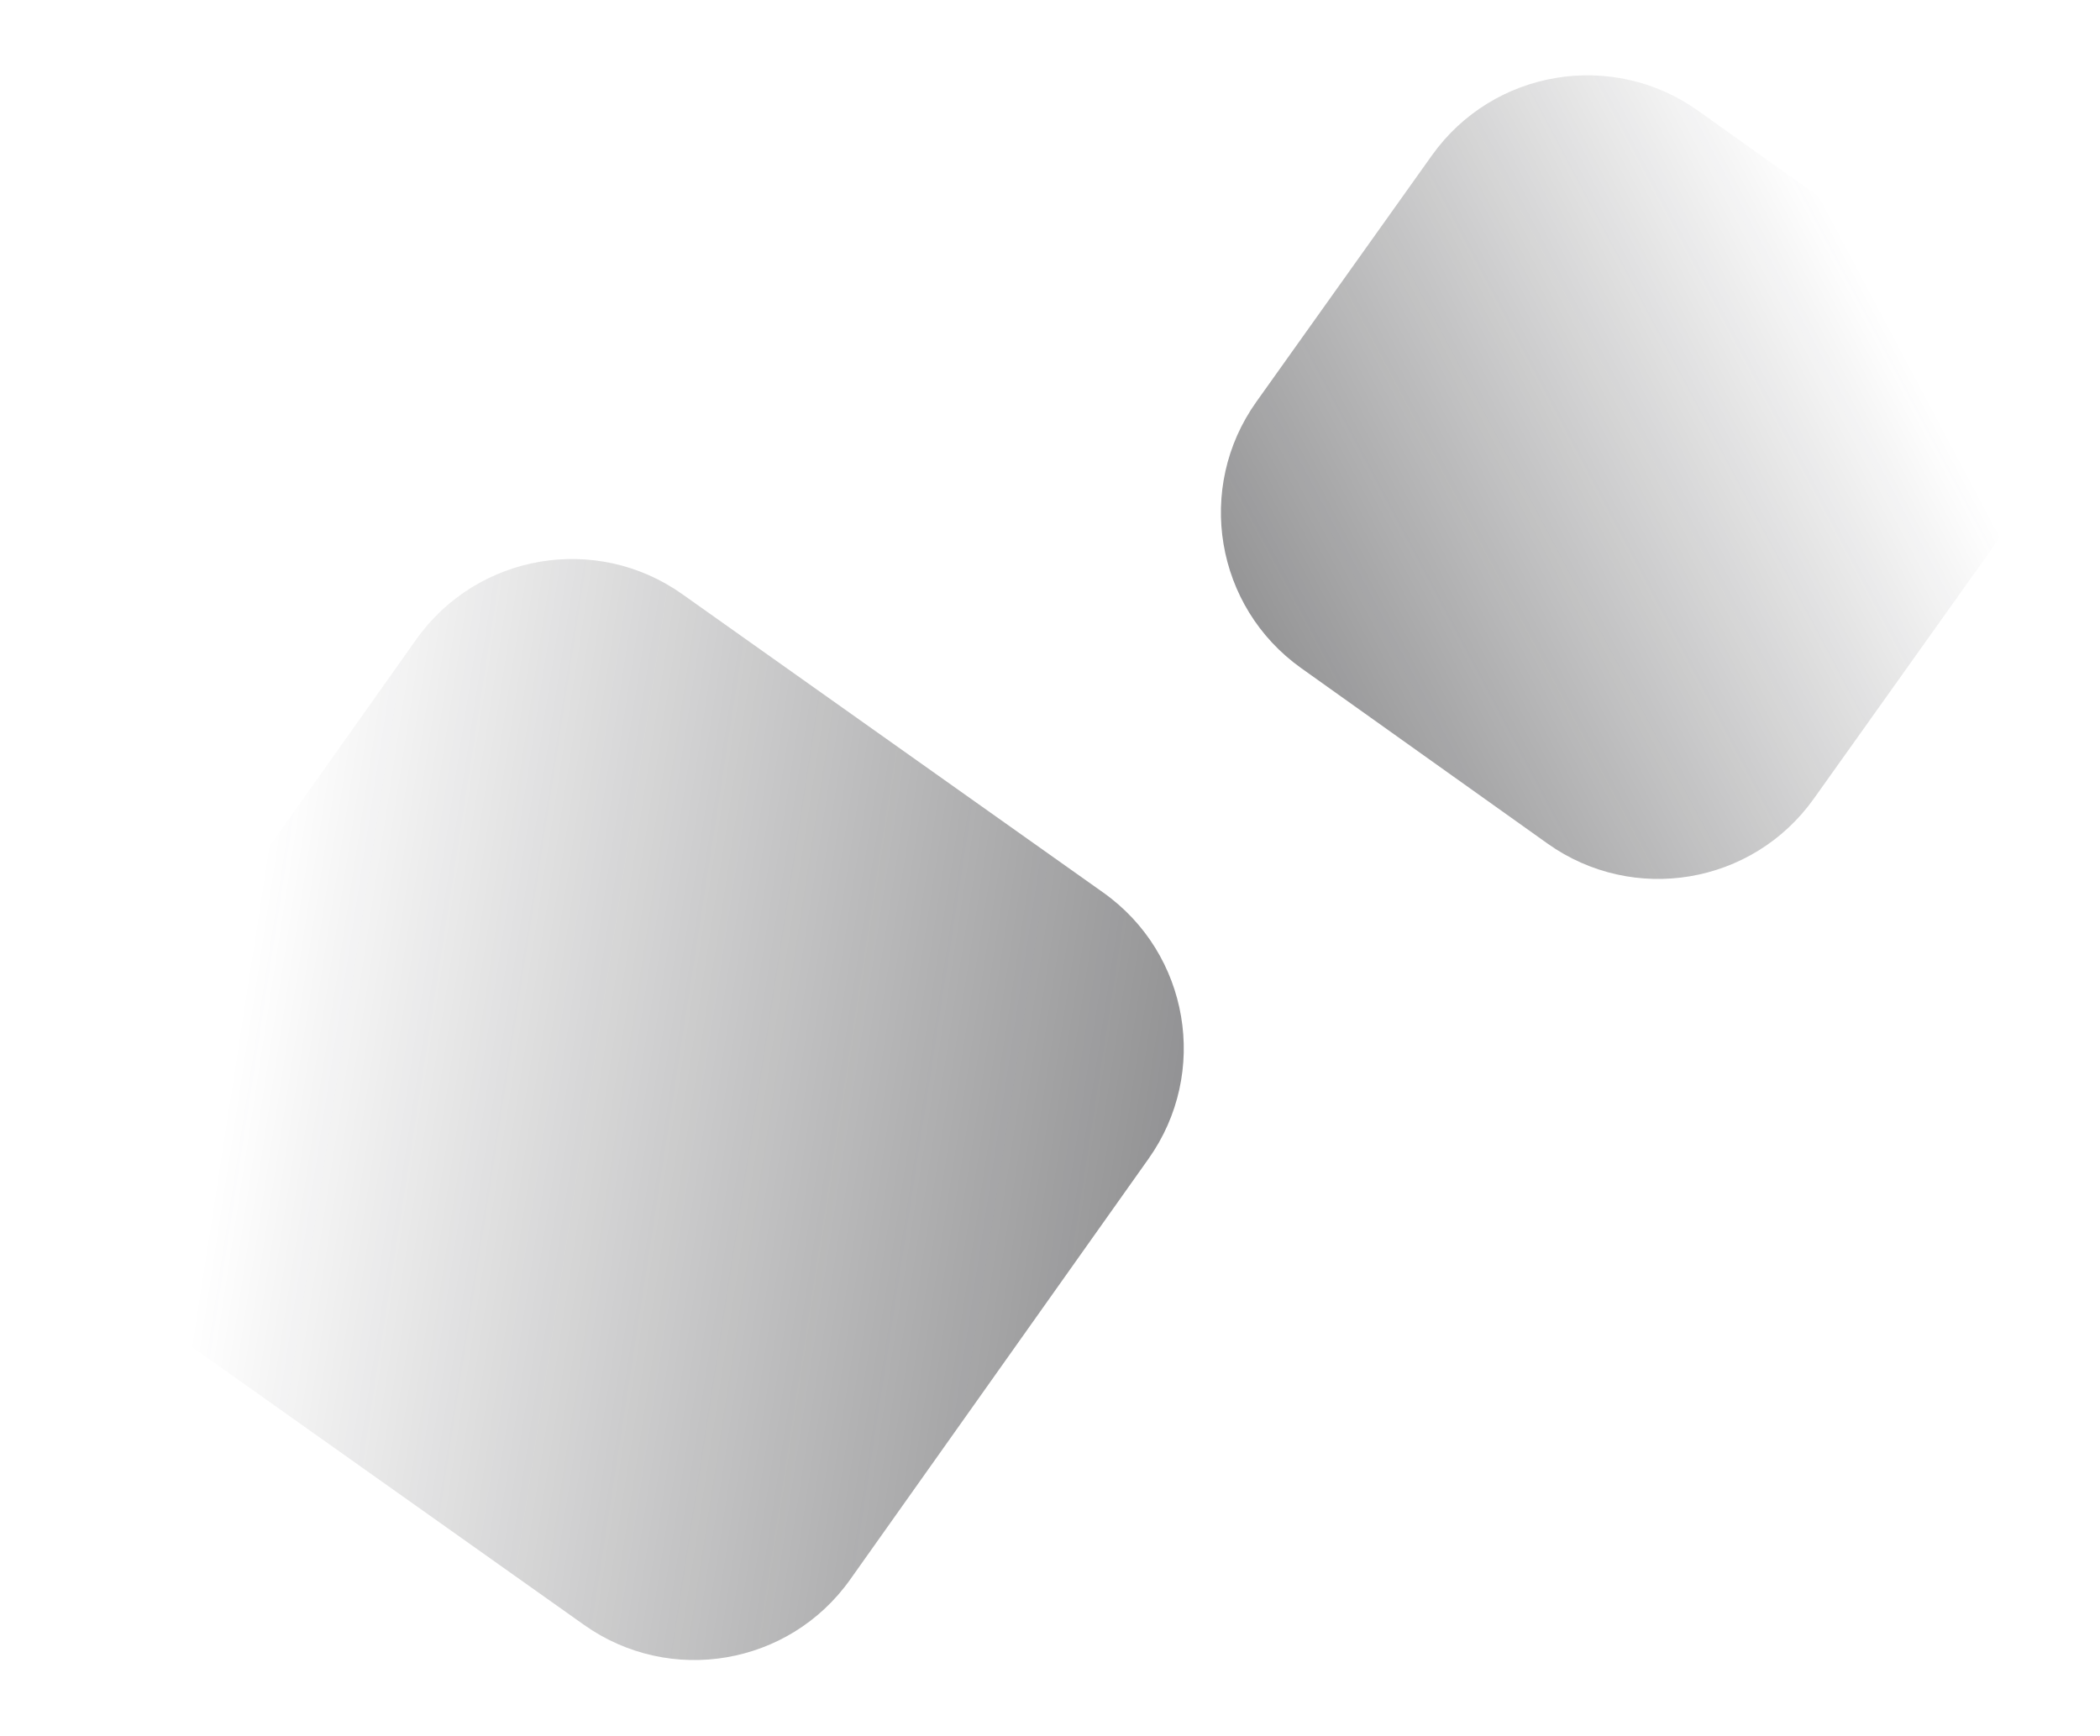
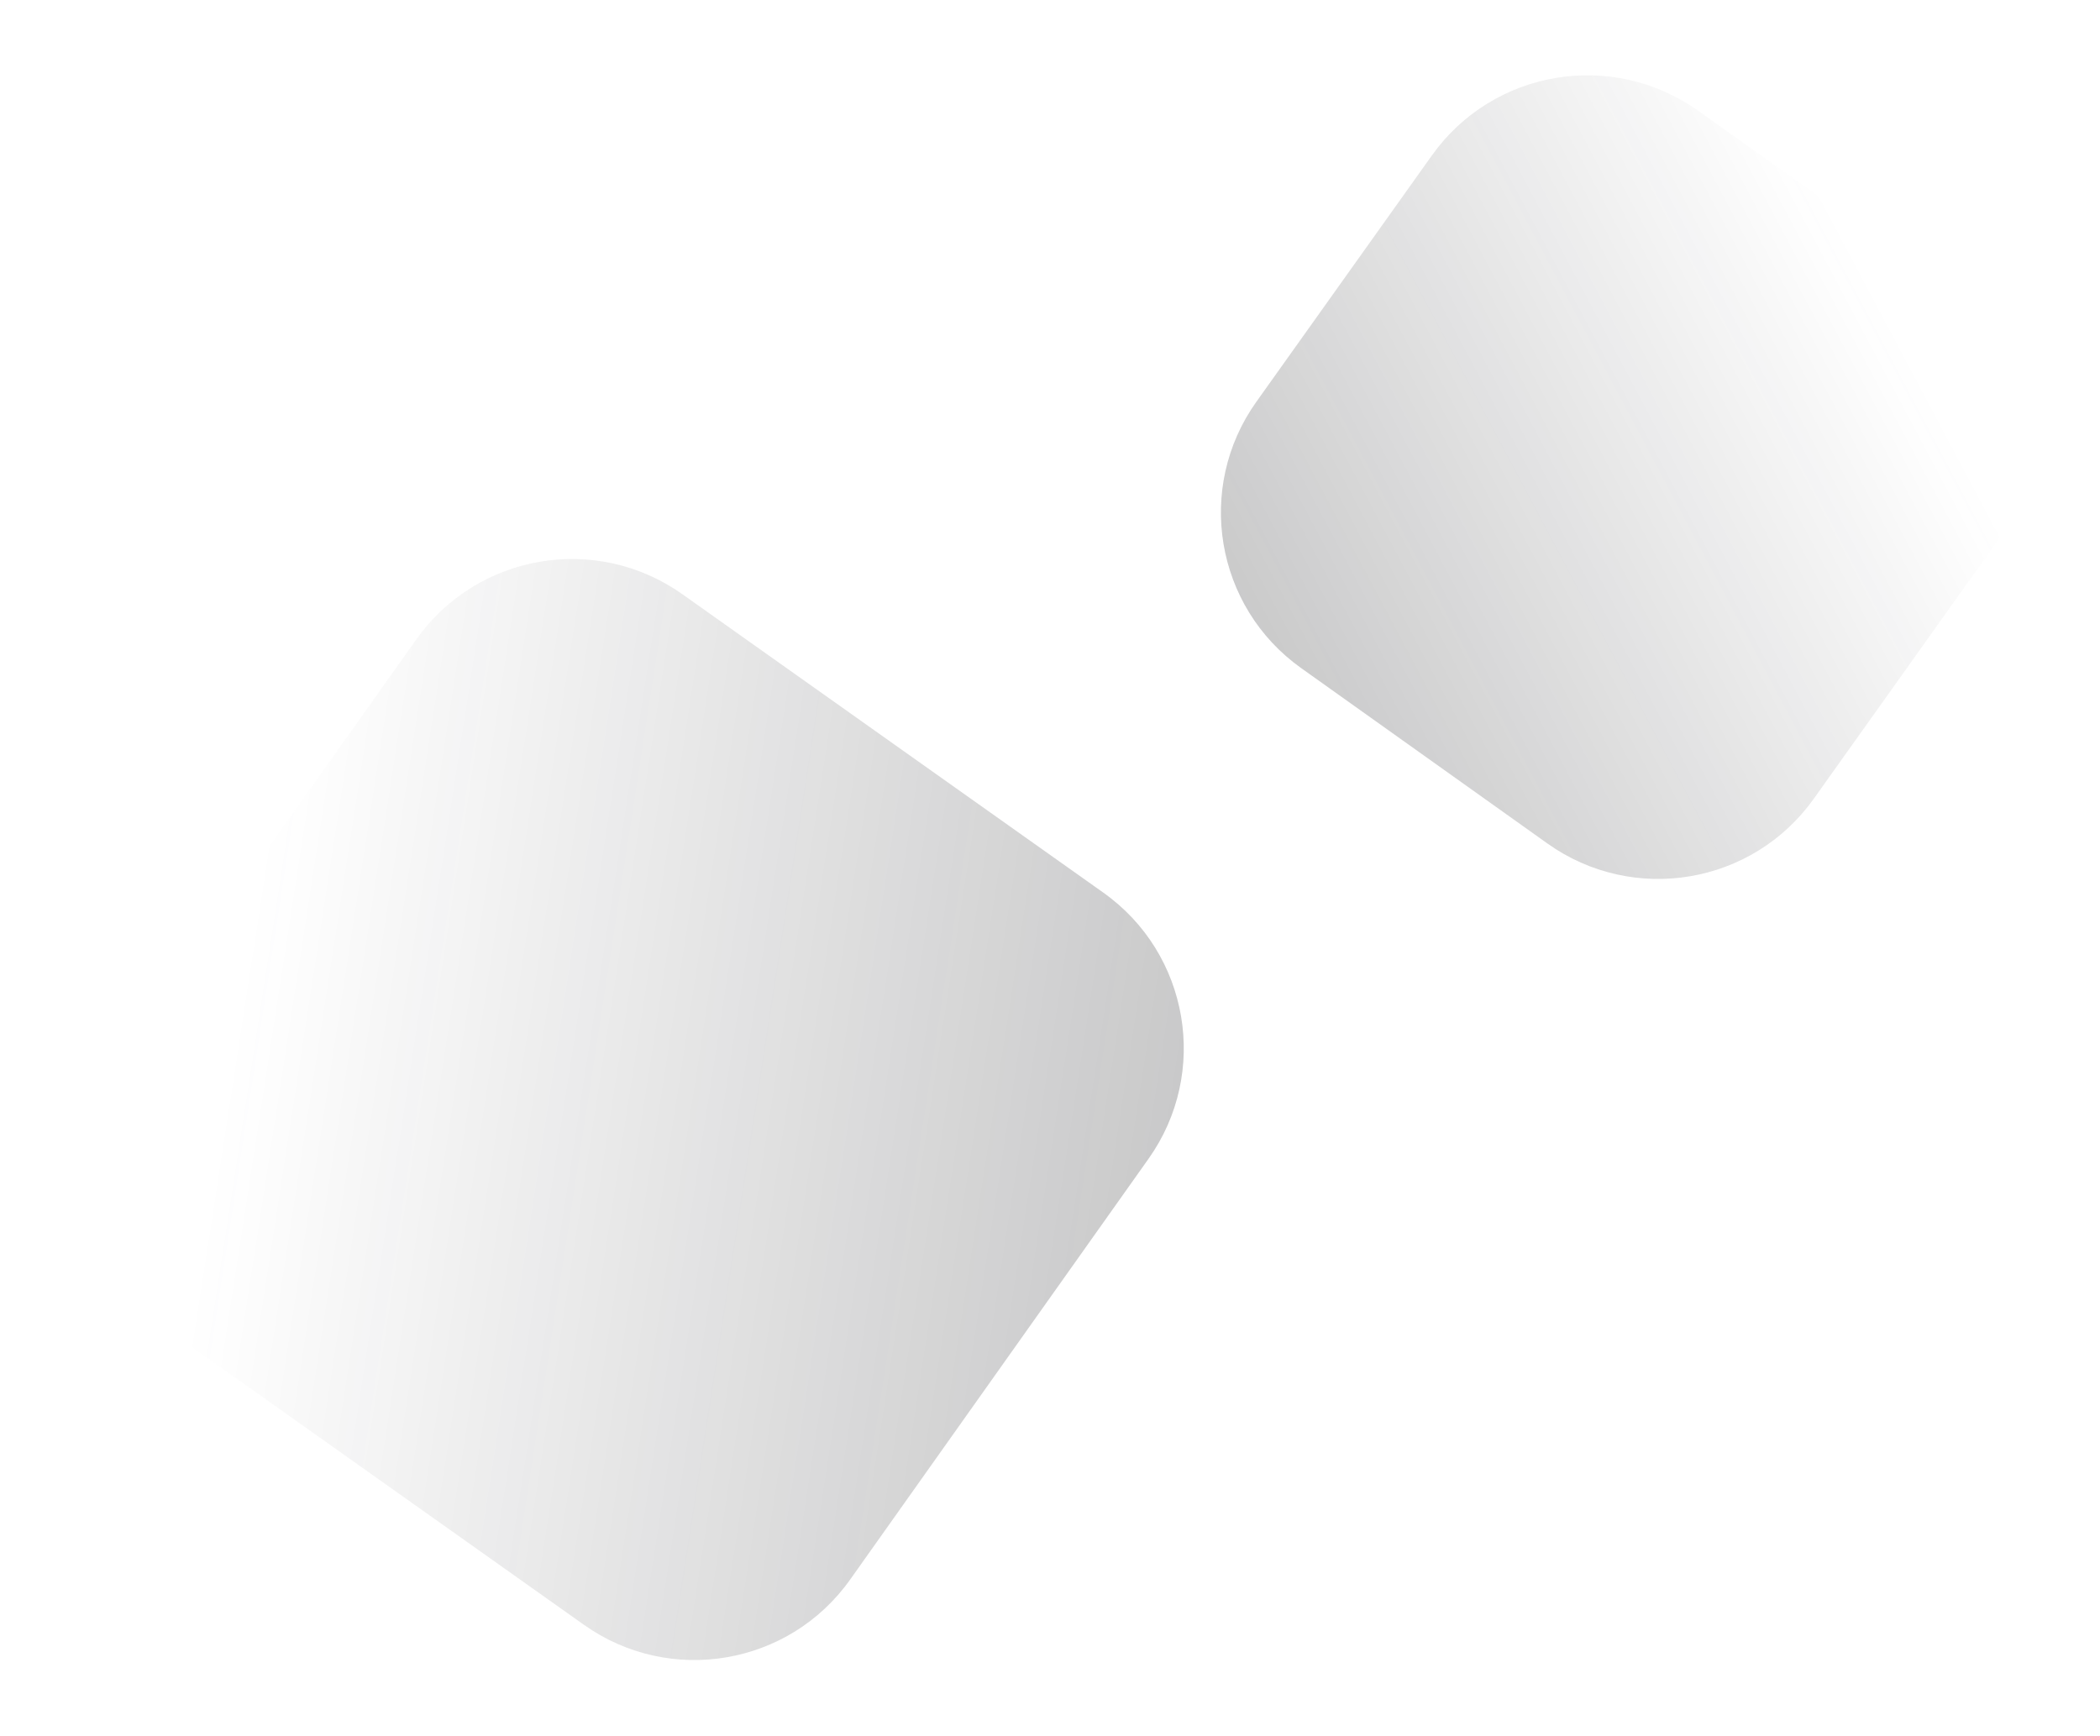
<svg xmlns="http://www.w3.org/2000/svg" width="242" height="200" viewBox="0 0 242 200" fill="none">
  <g opacity="0.5">
-     <rect x="196.246" y="109.986" width="78.862" height="78.862" rx="22" transform="rotate(-144.536 196.246 109.986)" fill="url(#paint0_linear_301_32349)" />
-     <rect width="103.46" height="103.46" rx="22" transform="matrix(0.578373 -0.815773 -0.815773 -0.578373 85.2471 200)" fill="url(#paint1_linear_301_32349)" />
+     <rect x="196.246" y="109.986" width="78.862" height="78.862" rx="22" transform="rotate(-144.536 196.246 109.986)" fill="url(#paint0_linear_301_32349)" opacity="0.5" />
+     <rect width="103.46" height="103.46" rx="22" transform="matrix(0.578373 -0.815773 -0.815773 -0.578373 85.2471 200)" fill="url(#paint1_linear_301_32349)" opacity="0.5" />
  </g>
  <defs>
    <linearGradient id="paint0_linear_301_32349" x1="275.108" y1="109.986" x2="235.677" y2="188.848" gradientUnits="userSpaceOnUse">
      <stop stop-color="#18181B" />
      <stop offset="1" stop-color="#18181B" stop-opacity="0" />
    </linearGradient>
    <linearGradient id="paint1_linear_301_32349" x1="103.46" y1="-3.08335e-06" x2="51.73" y2="103.46" gradientUnits="userSpaceOnUse">
      <stop stop-color="#18181B" />
      <stop offset="1" stop-color="#18181B" stop-opacity="0" />
    </linearGradient>
  </defs>
</svg>
